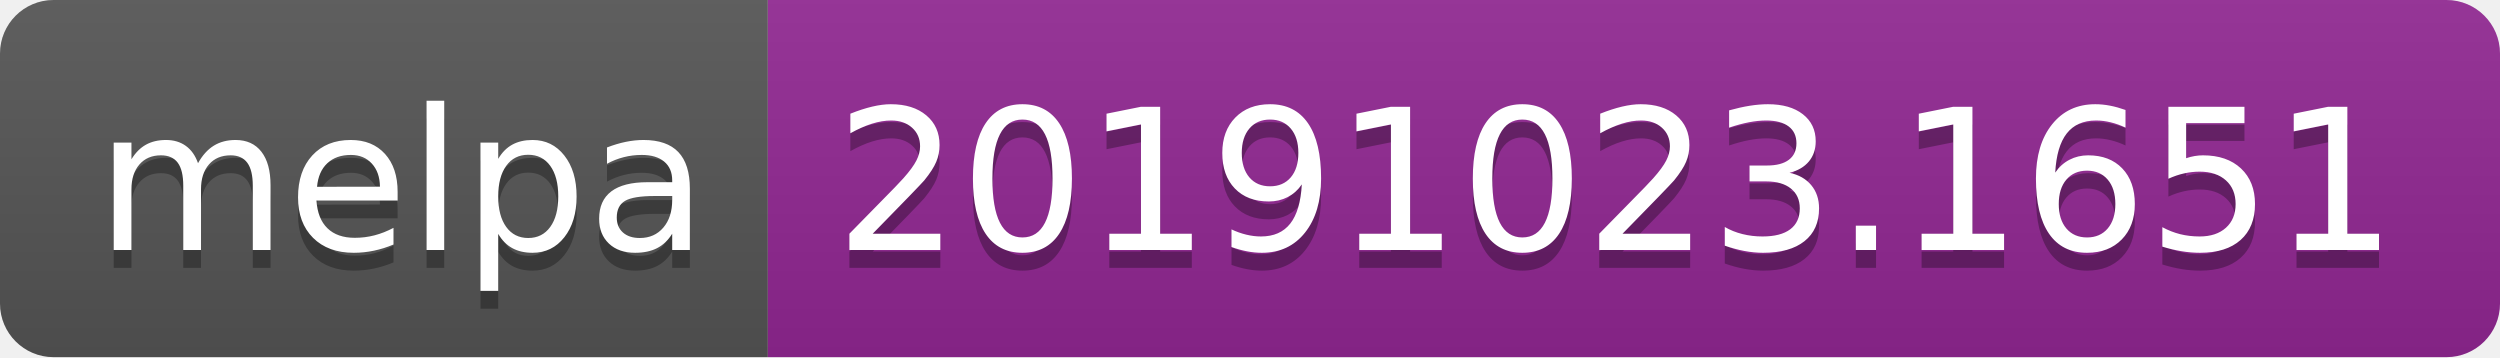
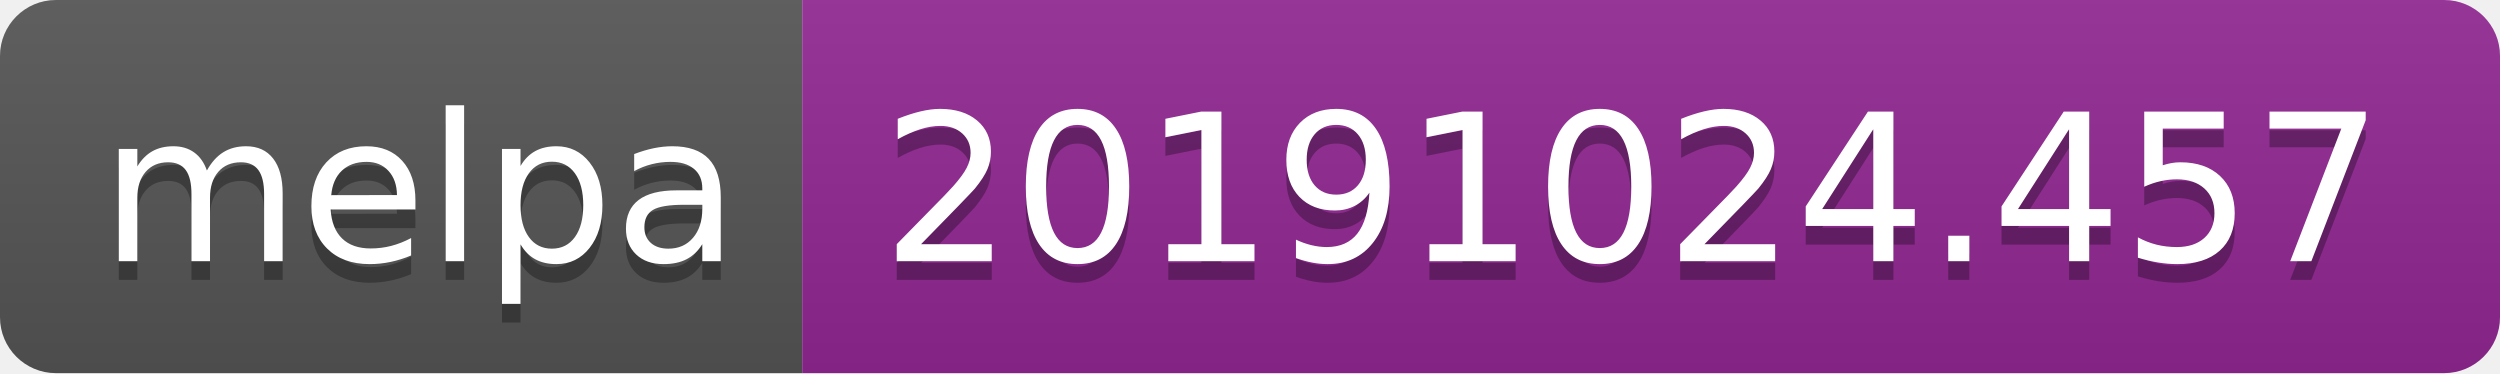
- <svg xmlns="http://www.w3.org/2000/svg" width="140" height="20">
+ <svg xmlns="http://www.w3.org/2000/svg" width="134" height="20">
  <linearGradient id="b" x2="0" y2="100%">
    <stop offset="0" stop-color="#bbb" stop-opacity=".1" />
    <stop offset="1" stop-opacity=".1" />
  </linearGradient>
  <clipPath id="a">
-     <rect width="140" height="20" rx="3" fill="#fff" />
+     <rect width="134" height="20" rx="3" fill="#fff" />
  </clipPath>
  <g clip-path="url(#a)">
    <path fill="#555" d="M0 0h43v20H0z" />
-     <path fill="#922793" d="M43 0h97v20H43z" />
-     <path fill="url(#b)" d="M0 0h140v20H0z" />
+     <path fill="#922793" d="M43 0h91v20H43z" />
+     <path fill="url(#b)" d="M0 0h134v20H0z" />
  </g>
  <g fill="#fff" text-anchor="middle" font-family="DejaVu Sans,Verdana,Geneva,sans-serif" font-size="110">
    <text x="225" y="150" fill="#010101" fill-opacity=".3" transform="scale(.1)" textLength="330">melpa</text>
    <text x="225" y="140" transform="scale(.1)" textLength="330">melpa</text>
-     <text x="905" y="150" fill="#010101" fill-opacity=".3" transform="scale(.1)" textLength="870">20191023.1651</text>
-     <text x="905" y="140" transform="scale(.1)" textLength="870">20191023.1651</text>
+     <text x="875" y="150" fill="#010101" fill-opacity=".3" transform="scale(.1)" textLength="810">20191024.457</text>
+     <text x="875" y="140" transform="scale(.1)" textLength="810">20191024.457</text>
  </g>
</svg>
